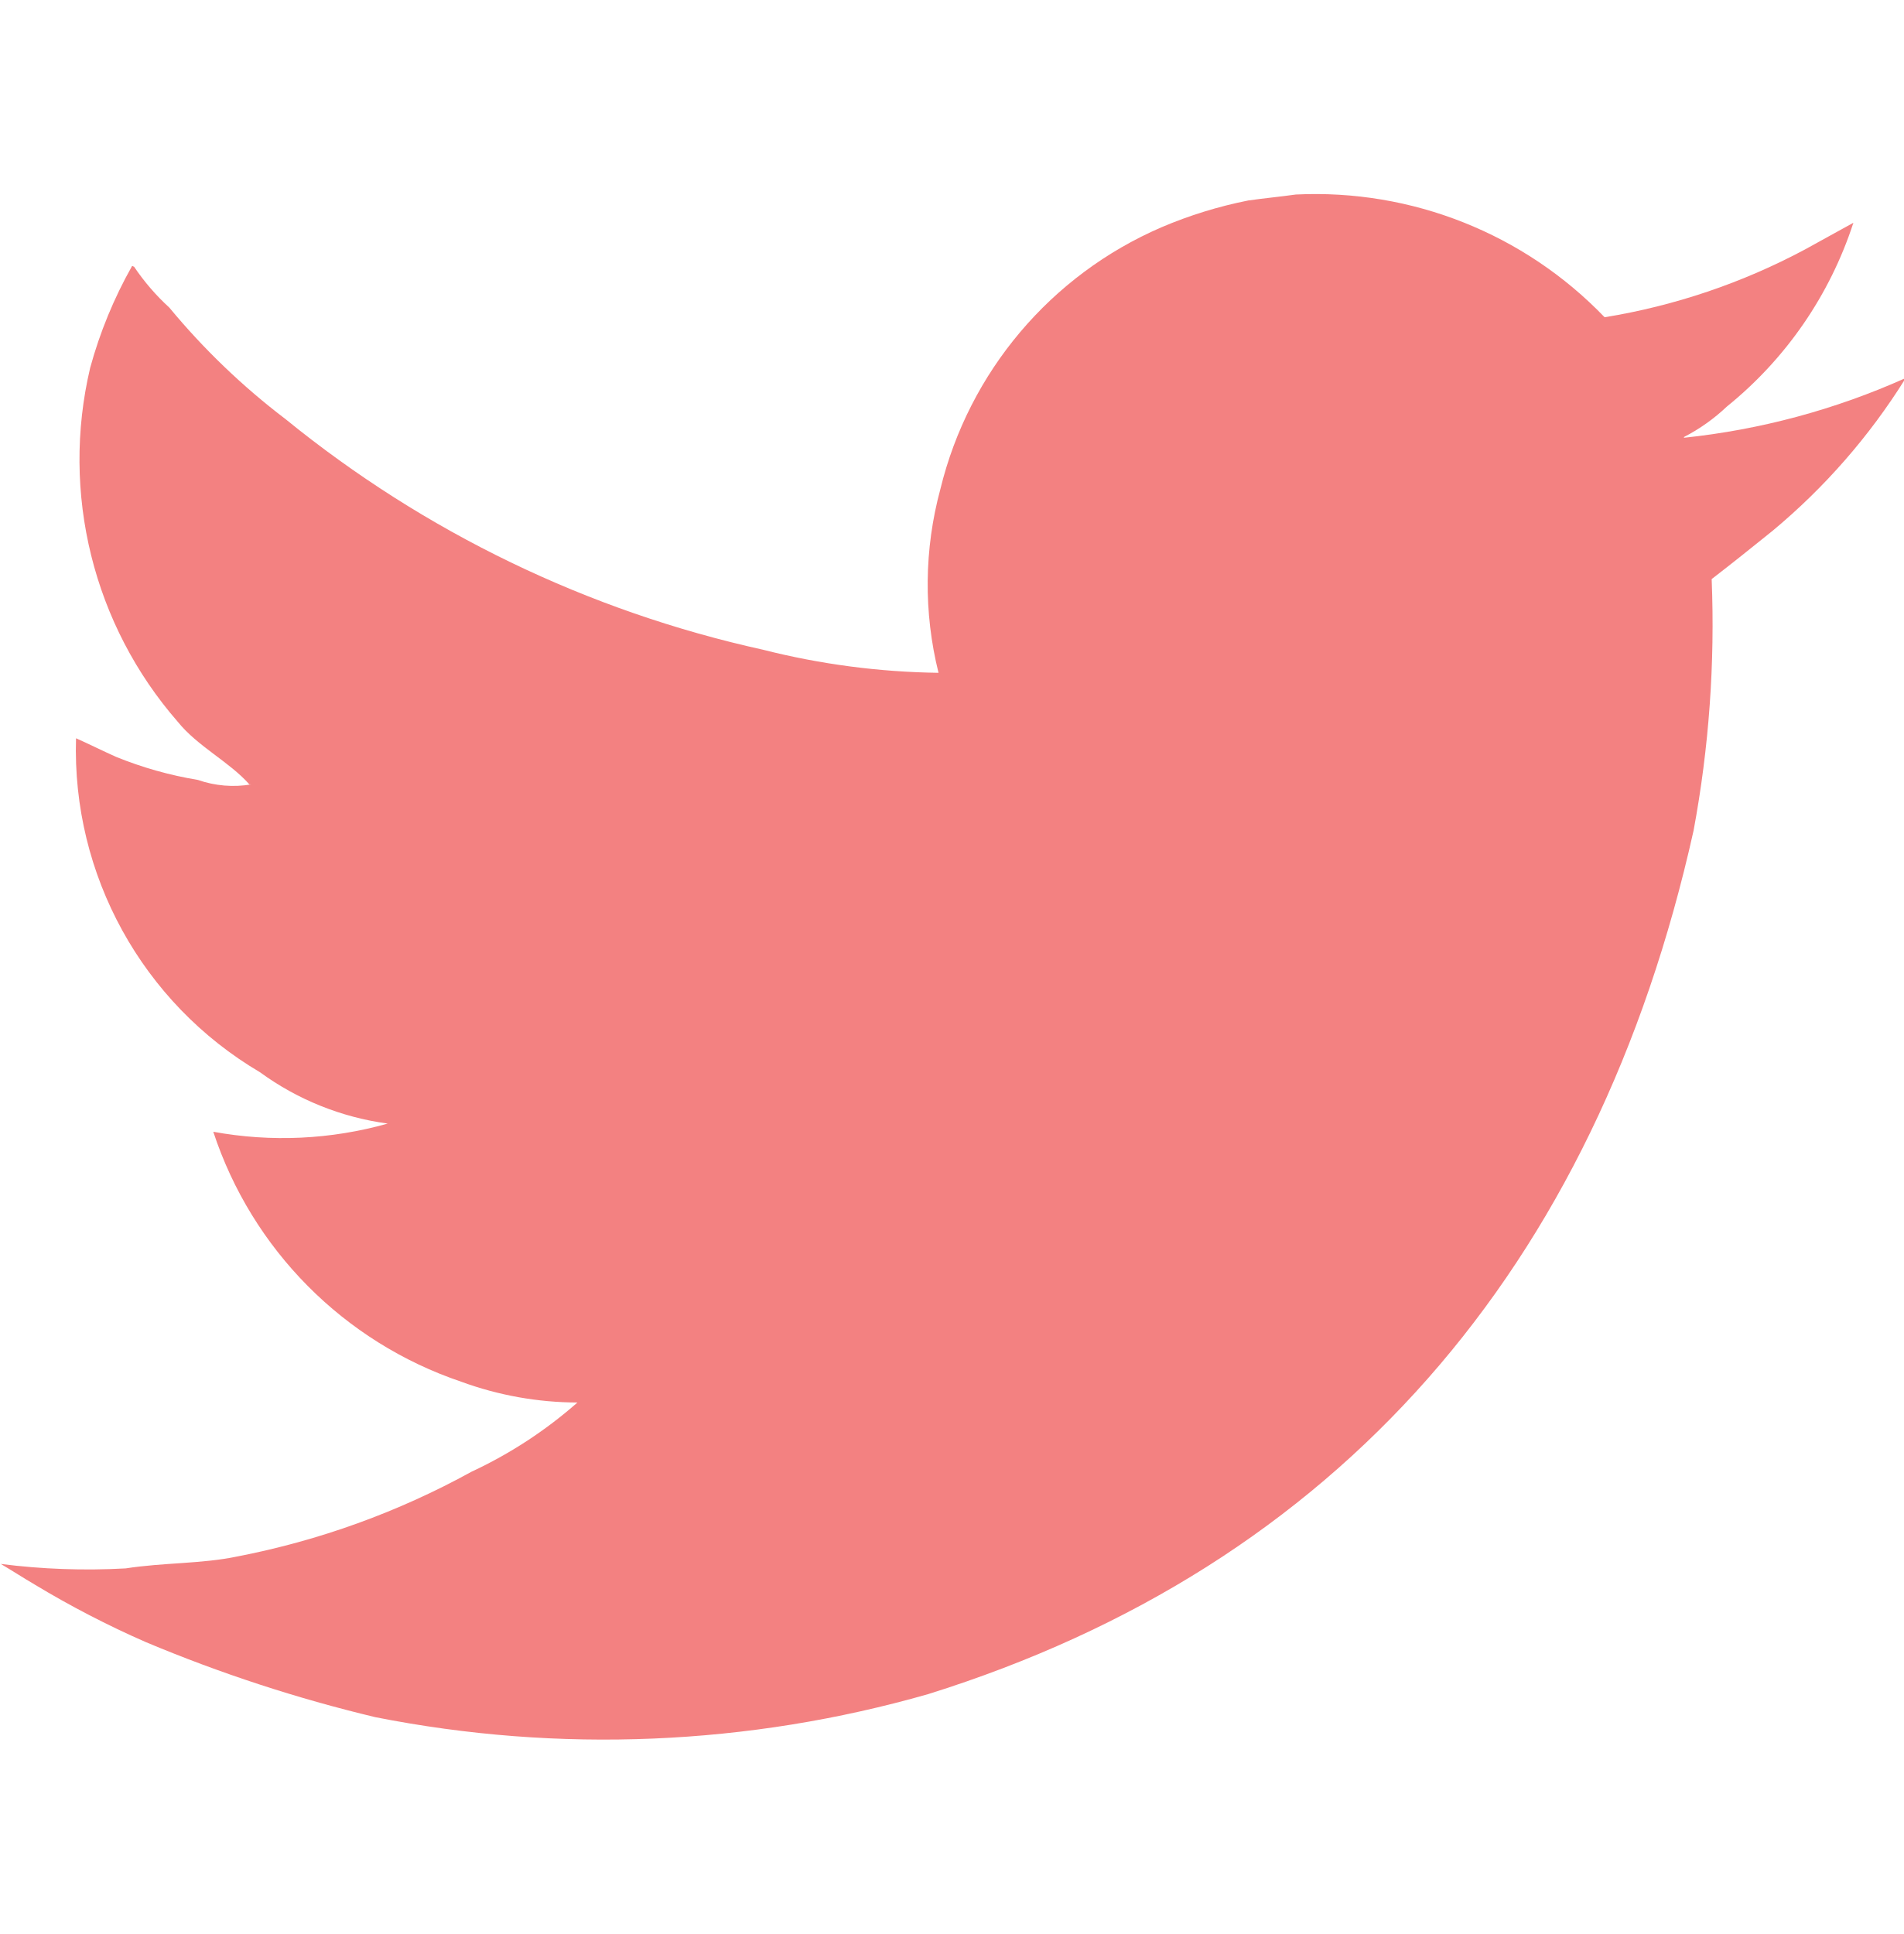
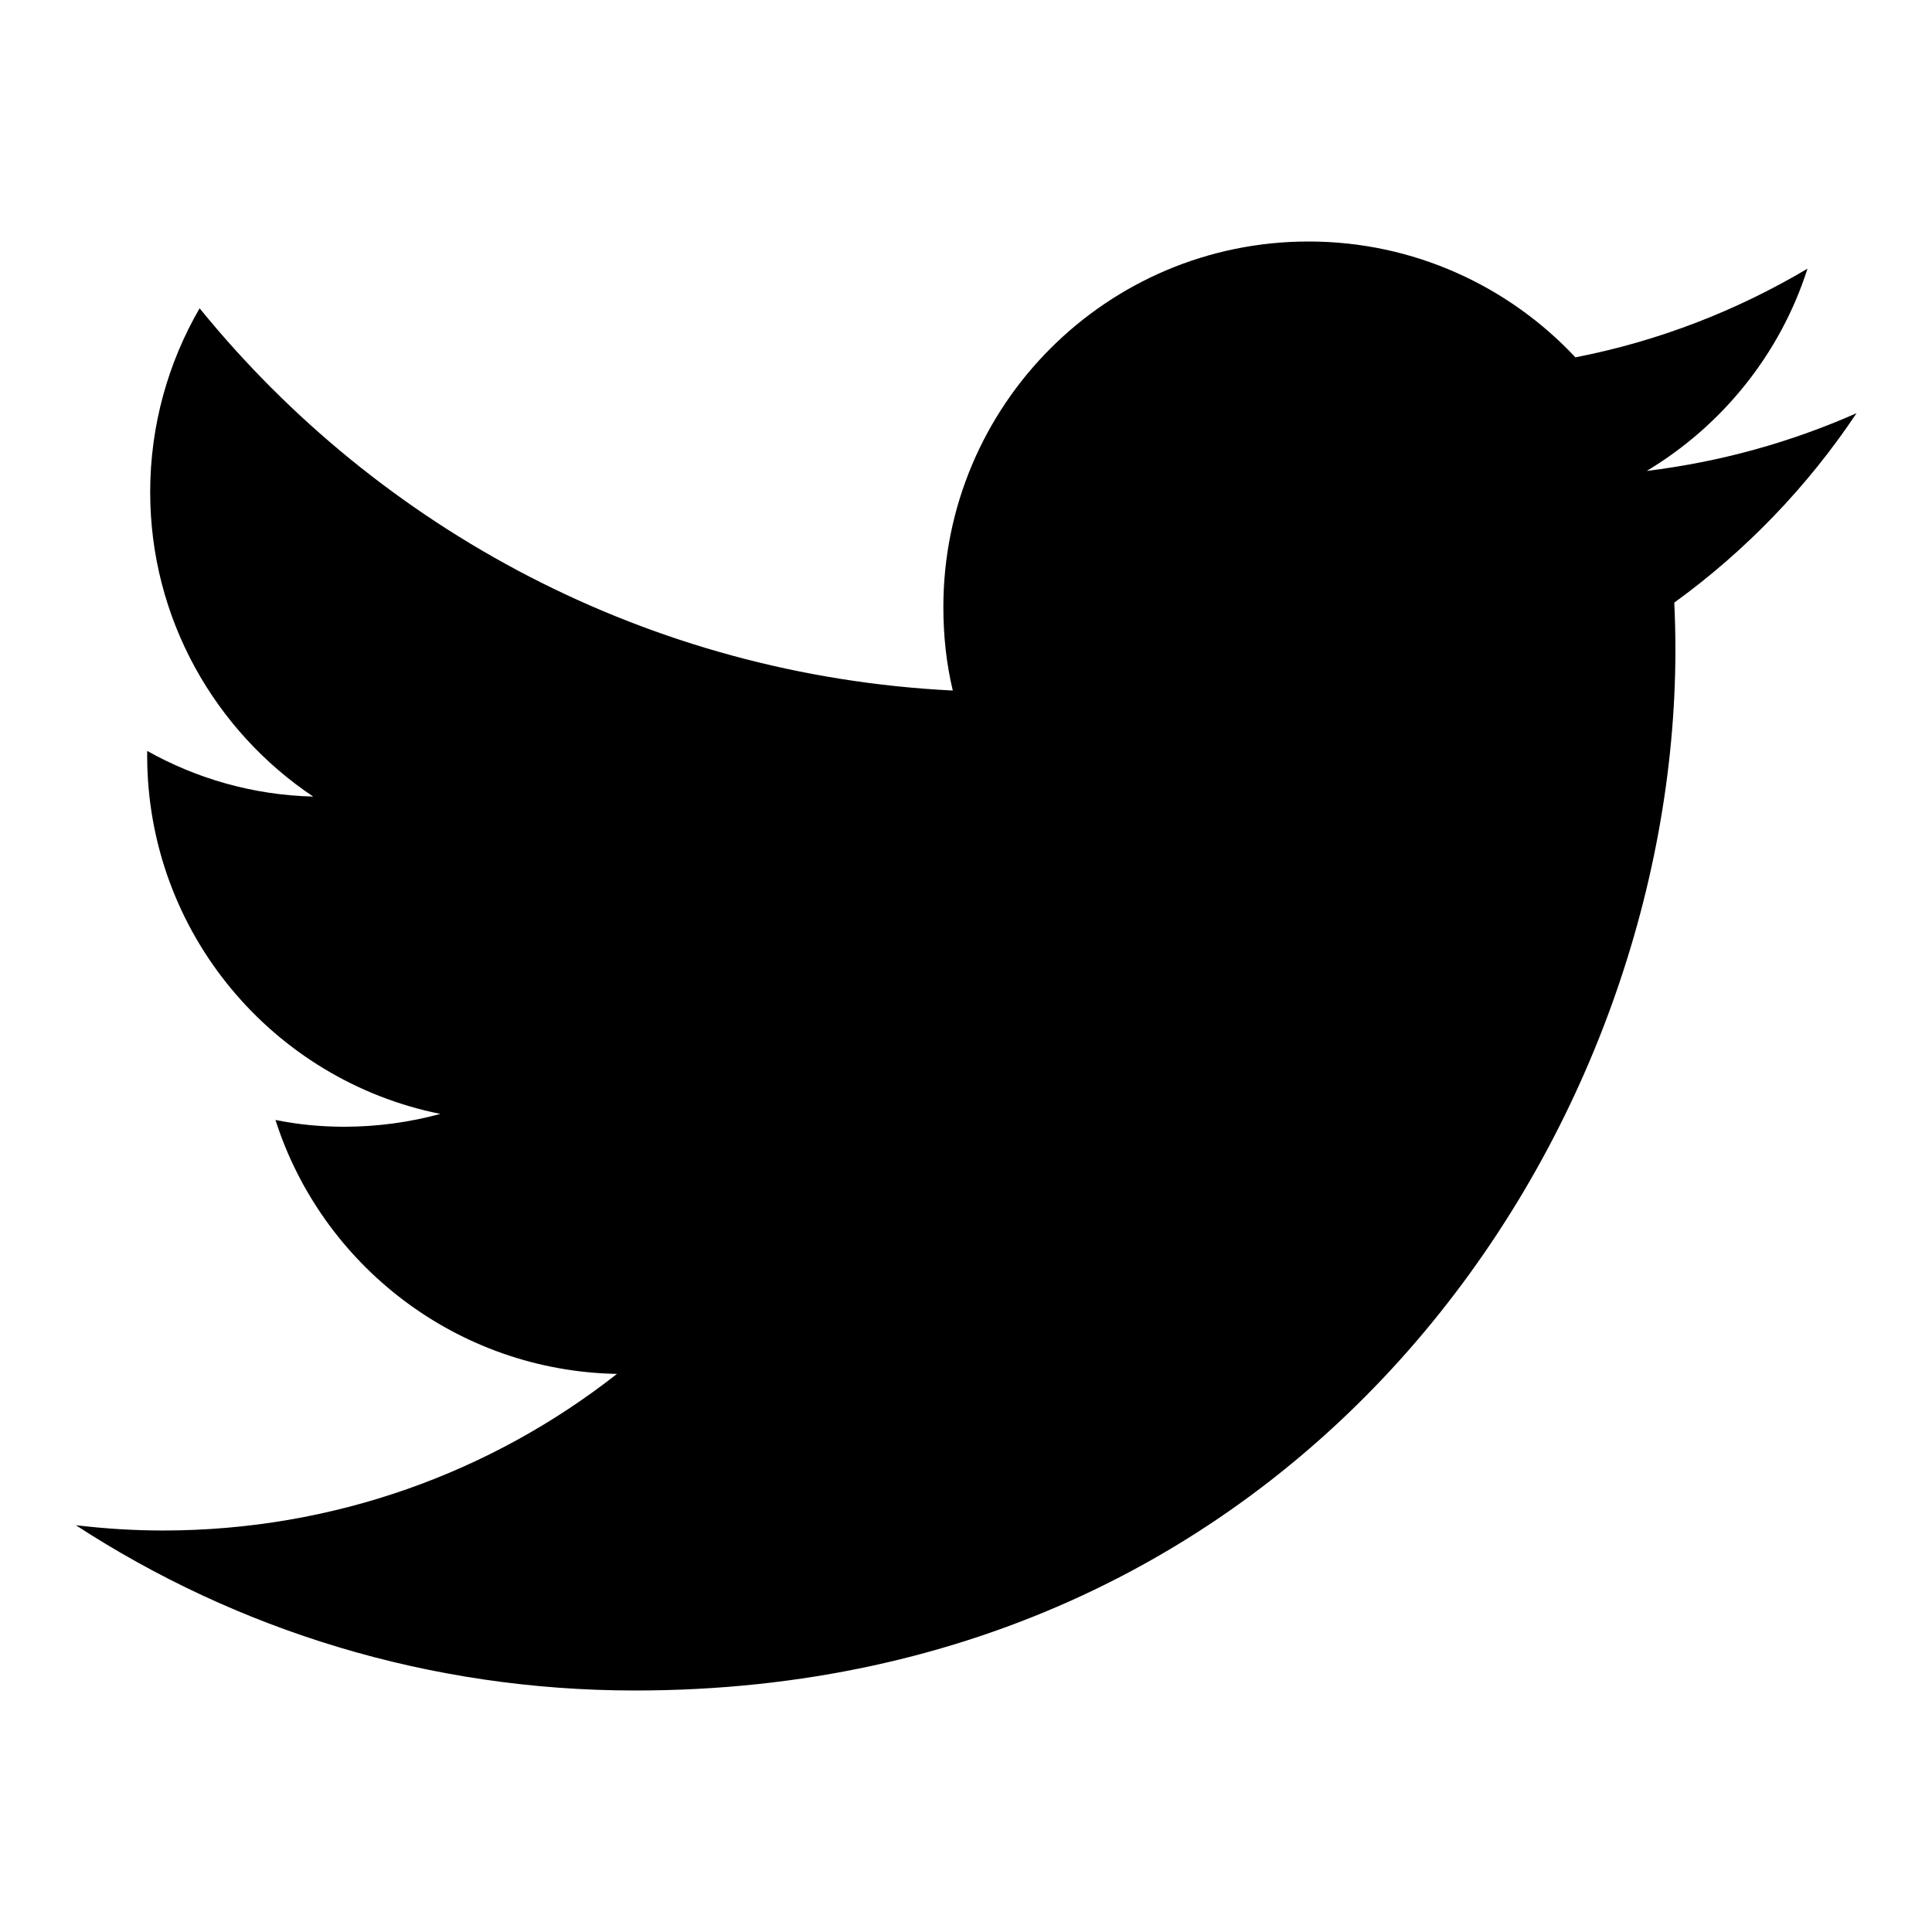
- <svg xmlns="http://www.w3.org/2000/svg" width="25.594" height="26" viewBox="0 0 25.594 26">
-   <defs>
-     <style>
-       .cls-1 {
-         fill: #f38181;
-         fill-rule: evenodd;
-       }
-     </style>
-   </defs>
-   <path id="twitter" class="cls-1" d="M516.513,1194.6a5.393,5.393,0,0,1,4.151,1.65,8.665,8.665,0,0,0,2.691-.91l0.653-.36a5.272,5.272,0,0,1-1.7,2.47,2.512,2.512,0,0,1-.577.41v0.01a9.769,9.769,0,0,0,2.973-.8v0.01a8.535,8.535,0,0,1-1.781,2.04c-0.273.22-.547,0.44-0.82,0.65a15.155,15.155,0,0,1-.243,3.38c-1.312,5.89-4.788,9.89-10.289,11.61a15.83,15.83,0,0,1-7.432.31,19.915,19.915,0,0,1-3.087-1.01,12.912,12.912,0,0,1-1.487-.77c-0.154-.09-0.307-0.19-0.461-0.28a9.219,9.219,0,0,0,1.678.06c0.517-.08,1.023-0.06,1.5-0.16a10.77,10.77,0,0,0,3.151-1.14,5.97,5.97,0,0,0,1.423-.93,4.58,4.58,0,0,1-1.563-.28,5.294,5.294,0,0,1-3.332-3.36,5.194,5.194,0,0,0,2.345-.11,3.767,3.767,0,0,1-1.717-.69,5.032,5.032,0,0,1-2.473-4.49c0.18,0.08.359,0.17,0.538,0.25a5.152,5.152,0,0,0,1.1.31,1.444,1.444,0,0,0,.718.06h-0.026c-0.264-.3-0.695-0.51-0.961-0.84a5.365,5.365,0,0,1-1.179-4.76,6,6,0,0,1,.564-1.37c0.009,0,.017.01,0.026,0.01a3.044,3.044,0,0,0,.474.55,9.443,9.443,0,0,0,1.563,1.5,15.43,15.43,0,0,0,6.419,3.1,10.137,10.137,0,0,0,2.358.31,4.908,4.908,0,0,1,.025-2.47,5.165,5.165,0,0,1,2.973-3.52,5.9,5.9,0,0,1,1.166-.36C516.086,1194.65,516.3,1194.63,516.513,1194.6Z" transform="translate(-499.094 -1191.985)" />
+ <svg xmlns="http://www.w3.org/2000/svg" version="1.1" id="Layer_1" x="0px" y="0px" width="512px" height="512px" viewBox="0 0 512 512" style="enable-background:new 0 0 512 512;" xml:space="preserve">
+   <path d="M492,109.5c-17.4,7.7-36,12.9-55.6,15.3c20-12,35.4-31,42.6-53.6c-18.7,11.1-39.4,19.2-61.5,23.5  C399.8,75.8,374.6,64,346.8,64c-53.5,0-96.8,43.4-96.8,96.9c0,7.6,0.8,15,2.5,22.1c-80.5-4-151.9-42.6-199.6-101.3  c-8.3,14.3-13.1,31-13.1,48.7c0,33.6,17.2,63.3,43.2,80.7C67,210.7,52,206.3,39,199c0,0.4,0,0.8,0,1.2c0,47,33.4,86.1,77.7,95  c-8.1,2.2-16.7,3.4-25.5,3.4c-6.2,0-12.3-0.6-18.2-1.8c12.3,38.5,48.1,66.5,90.5,67.3c-33.1,26-74.9,41.5-120.3,41.5  c-7.8,0-15.5-0.5-23.1-1.4C62.8,432,113.7,448,168.3,448C346.6,448,444,300.3,444,172.2c0-4.2-0.1-8.4-0.3-12.5  C462.6,146,479,129,492,109.5z" />
</svg>
